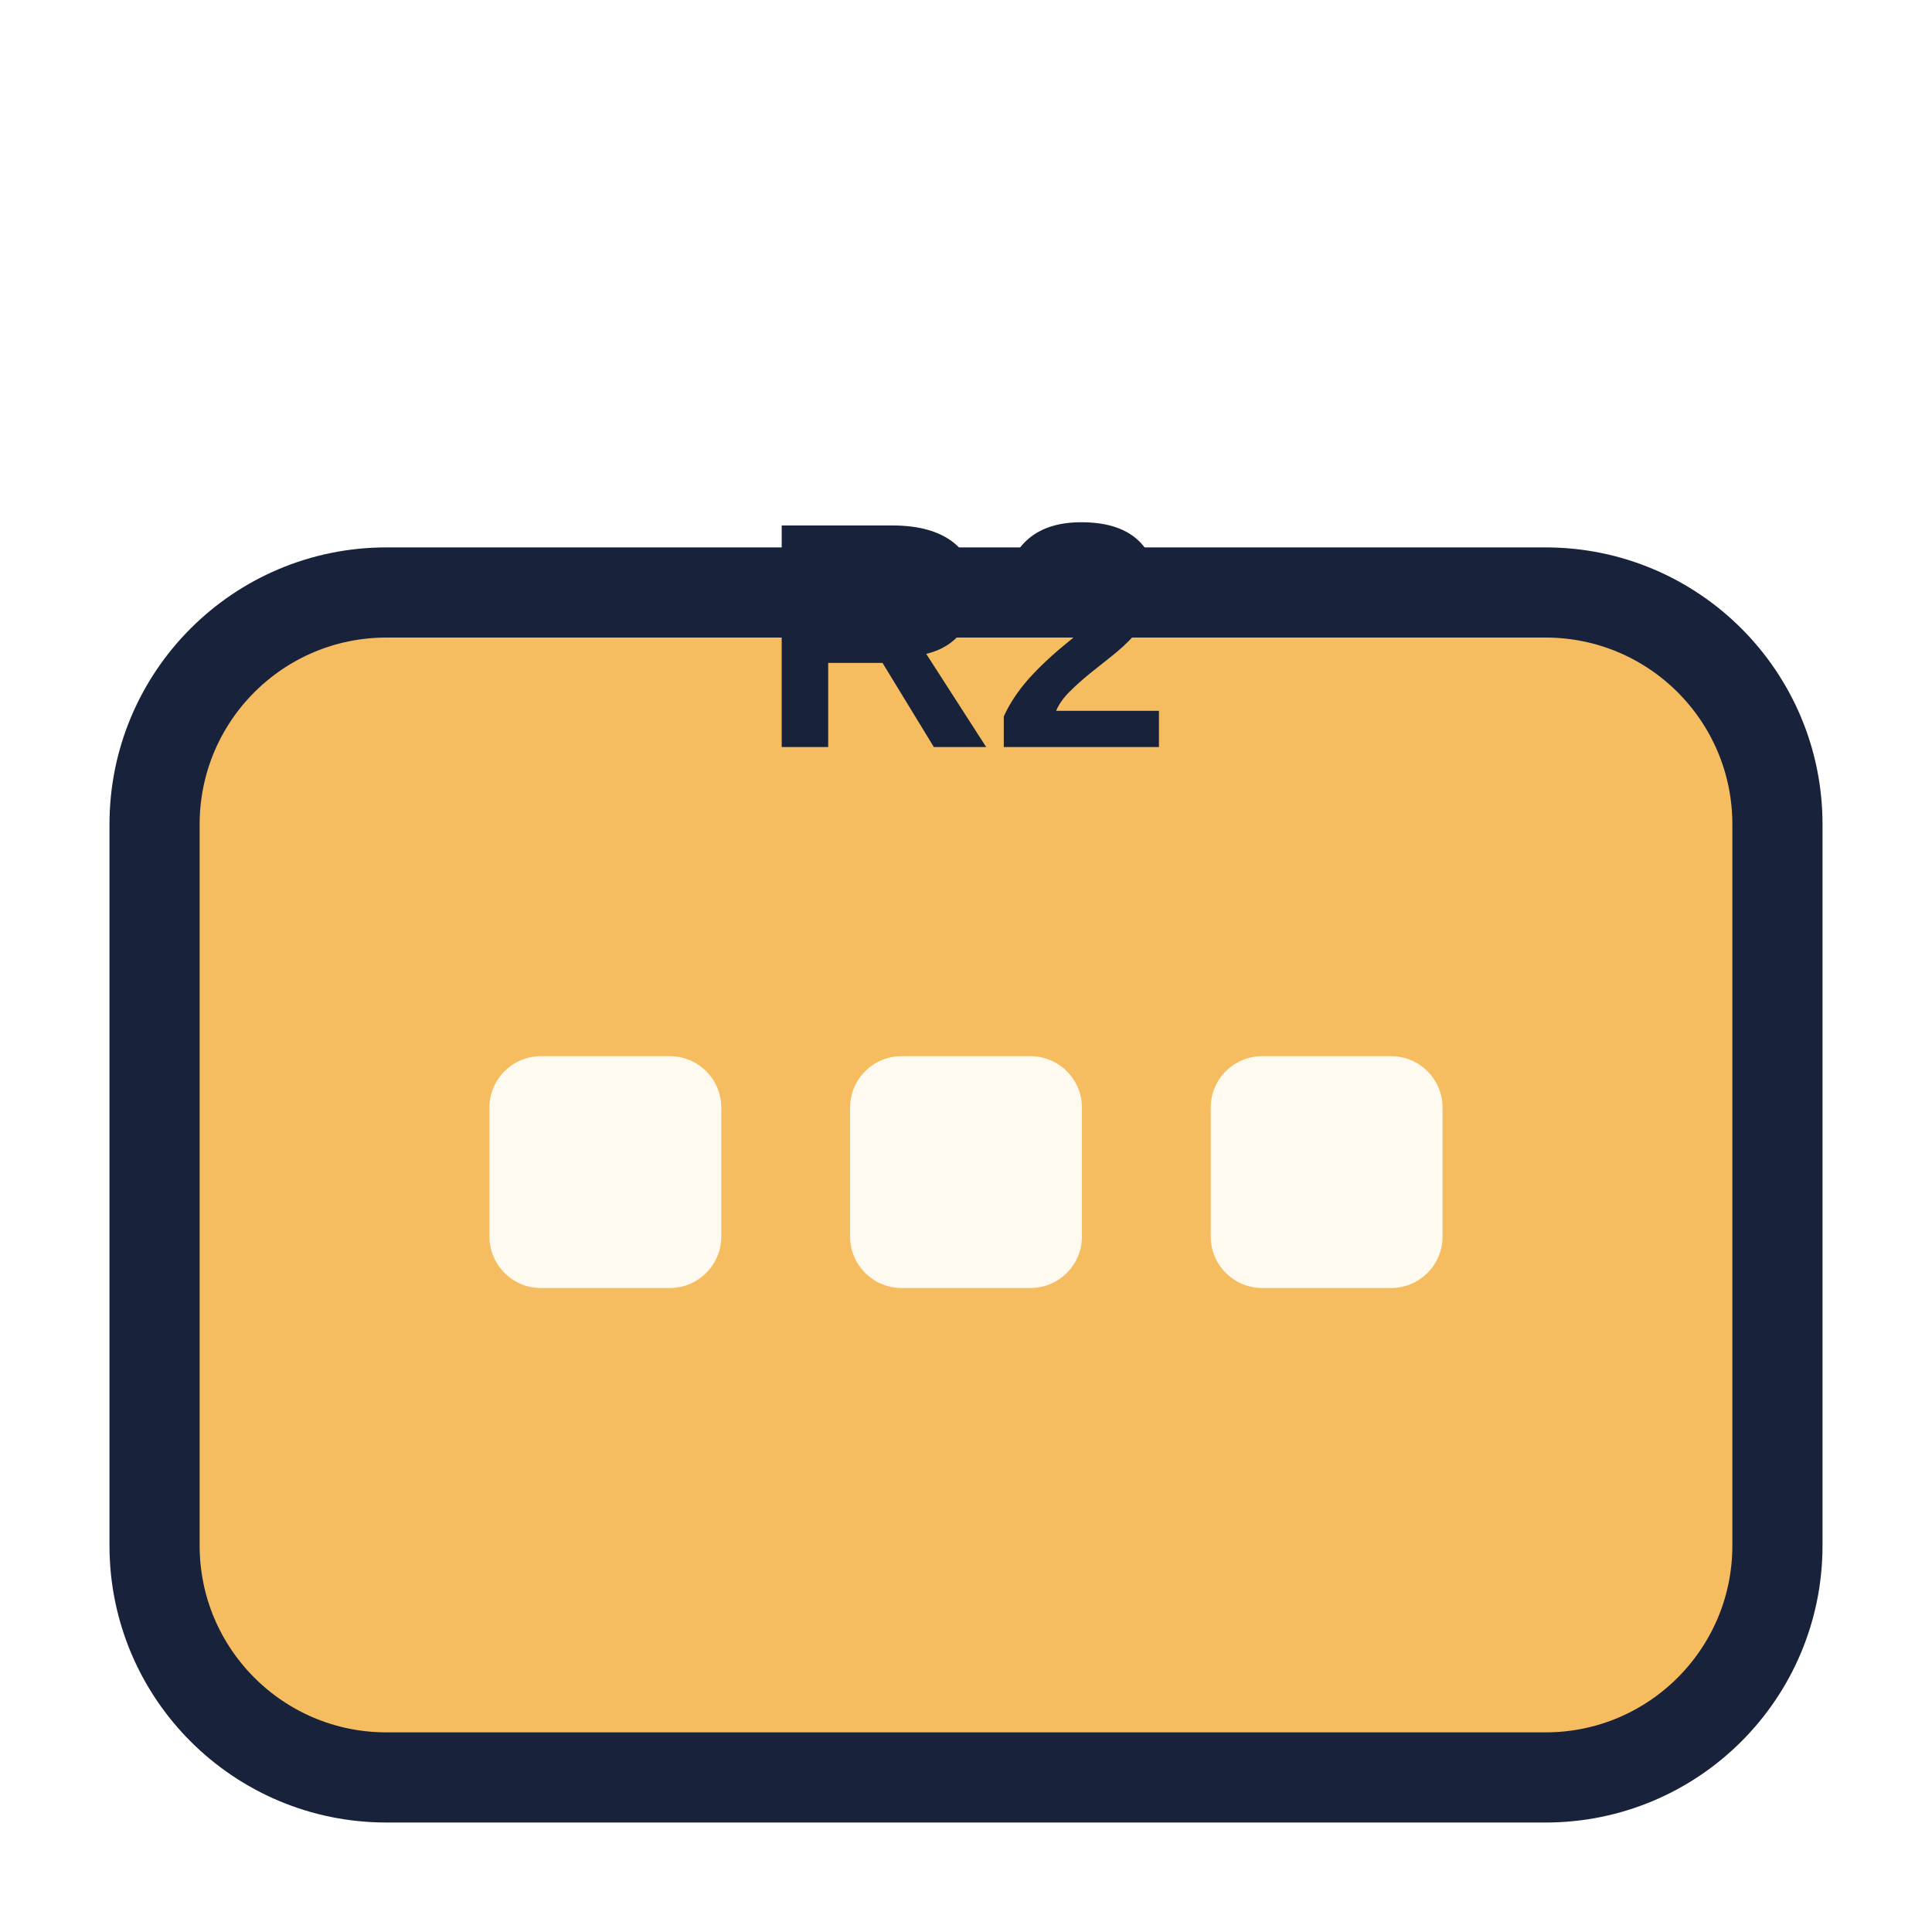
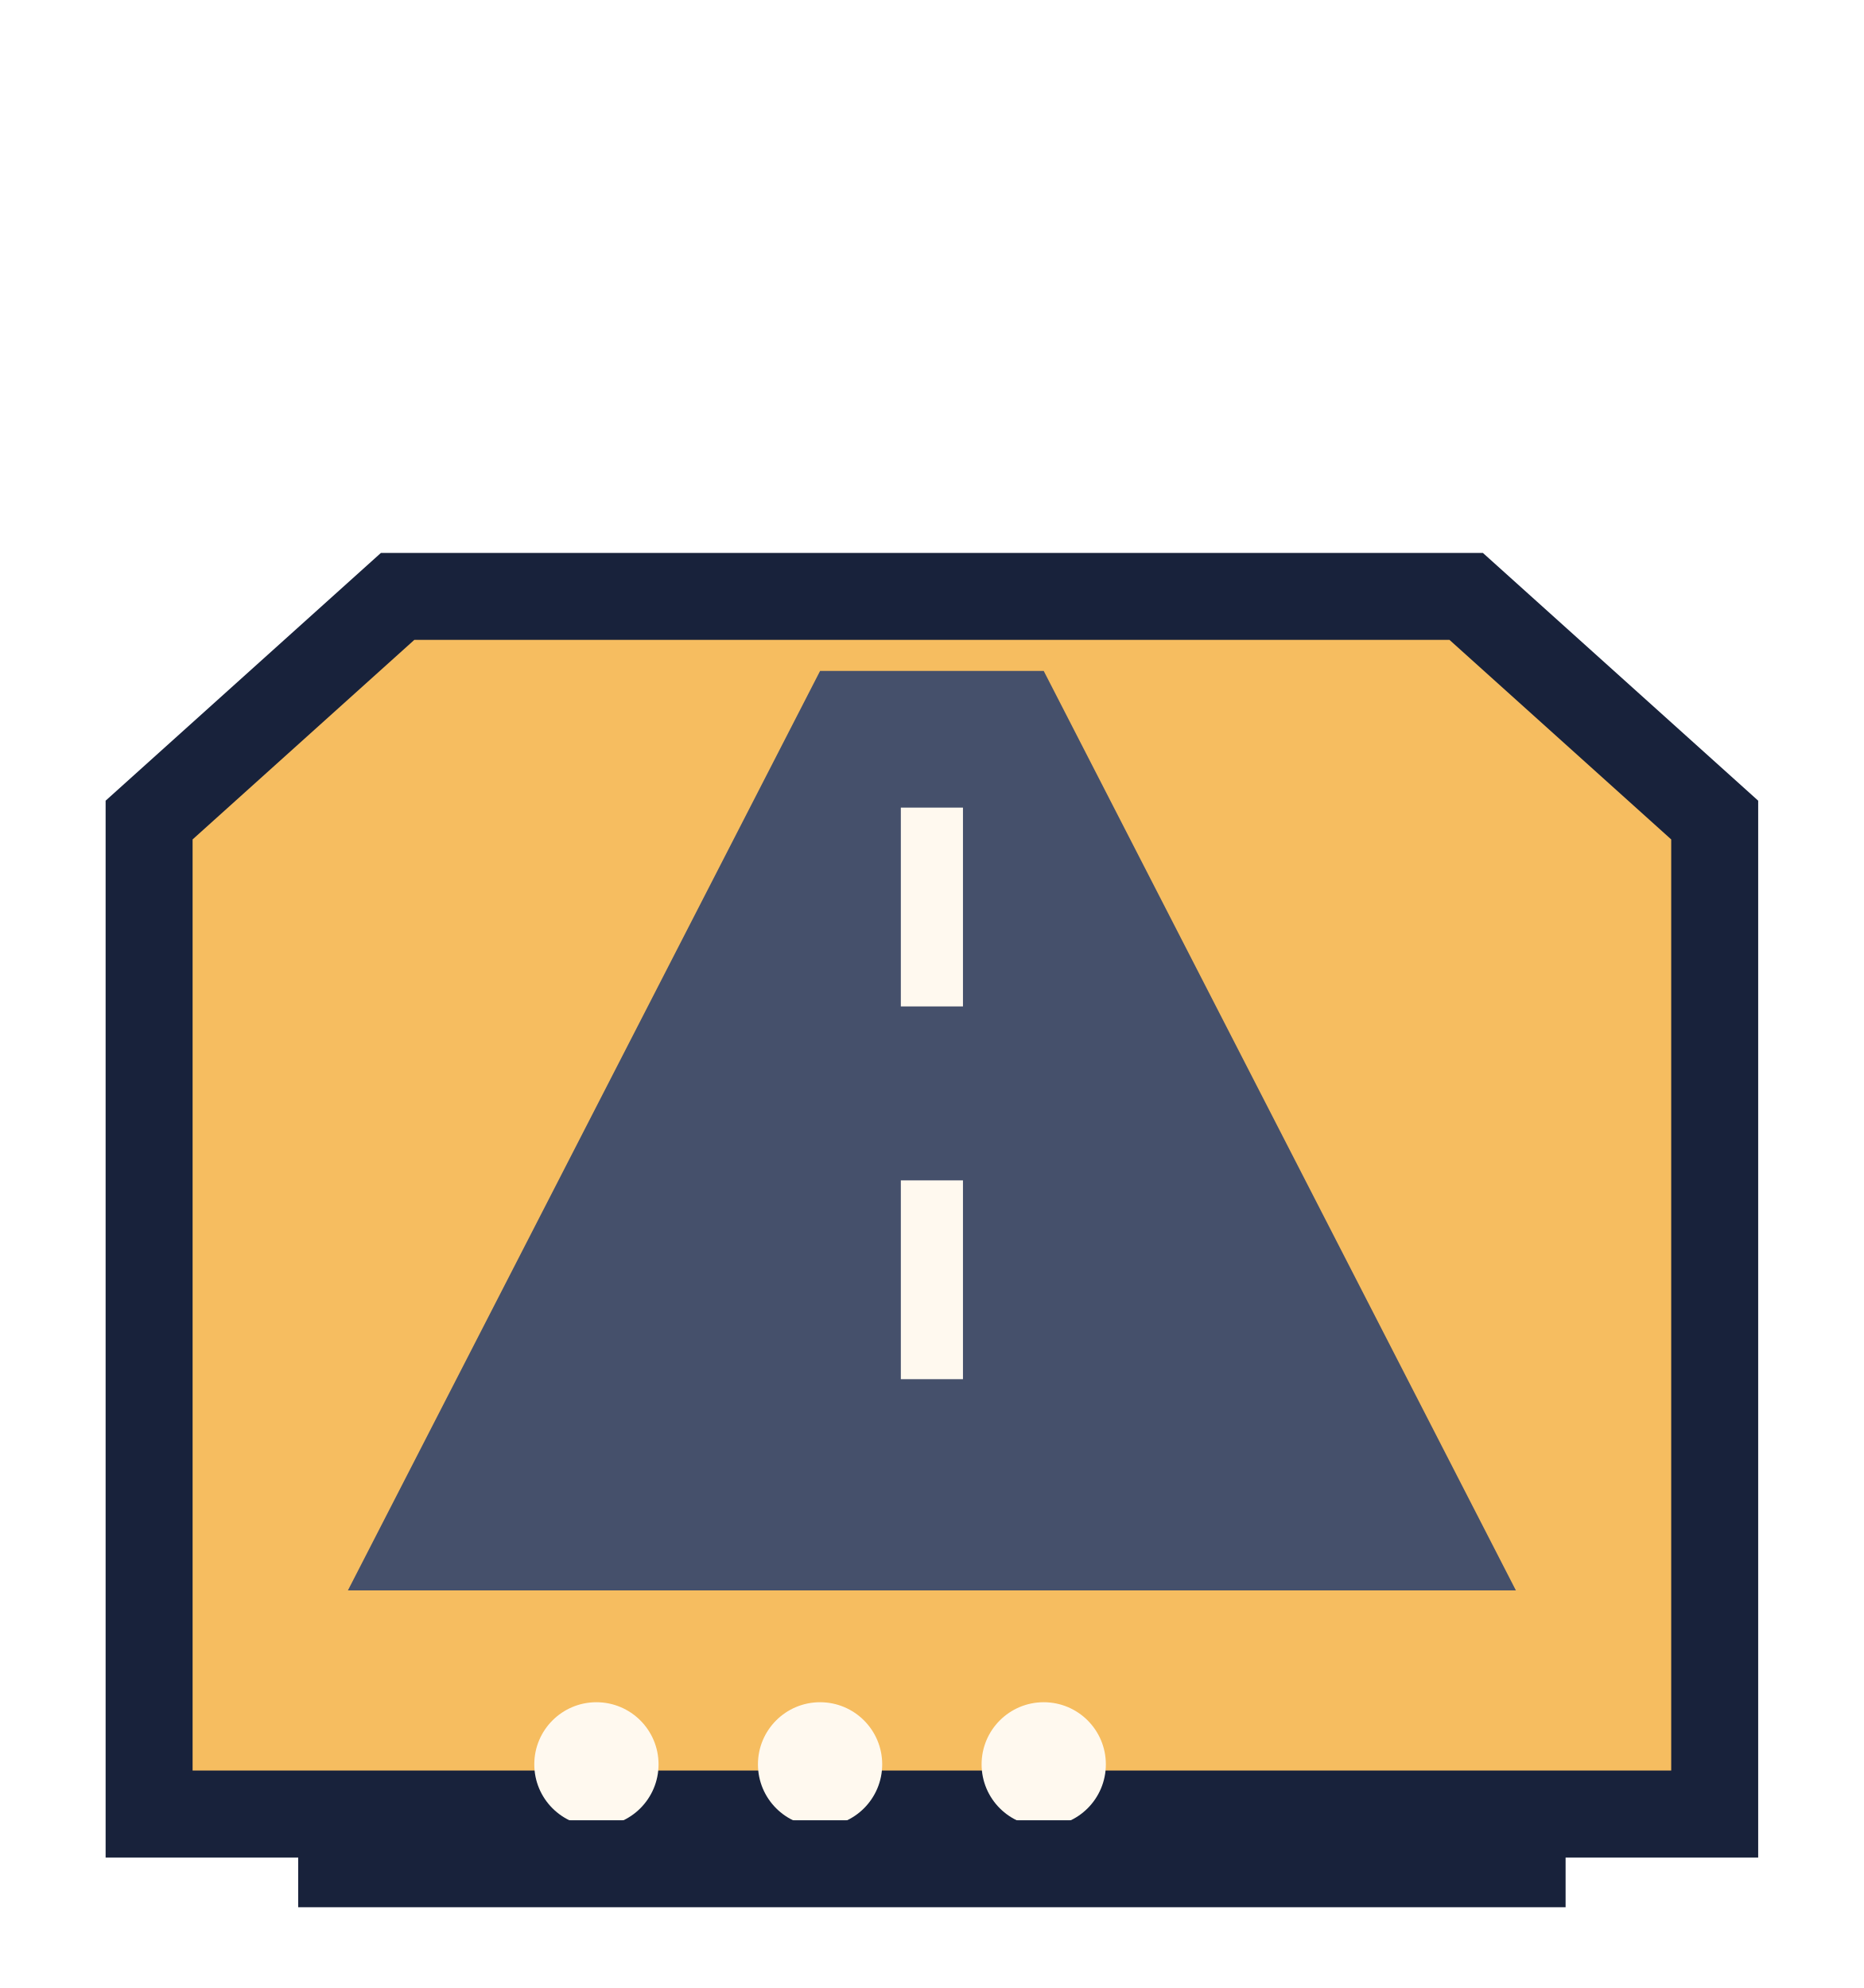
- <svg xmlns="http://www.w3.org/2000/svg" width="150" height="150">
-   <rect x="12" y="46" width="126" height="92" rx="18" fill="#f6bd60" stroke="#18223b" stroke-width="7" />
-   <rect x="38" y="82" width="18" height="18" rx="4" fill="#fffaf0" />
-   <rect x="66" y="82" width="18" height="18" rx="4" fill="#fffaf0" />
-   <rect x="94" y="82" width="18" height="18" rx="4" fill="#fffaf0" />
-   <text x="75" y="58" text-anchor="middle" font-family="Arial" font-weight="700" font-size="25" fill="#18223b">R2</text>
+ <svg xmlns="http://www.w3.org/2000/svg" width="150" height="160">
+   <path d="M12 146V66l20-18h86l20 18v80z" fill="#f6bd60" stroke="#18223b" stroke-width="7" />
+   <path d="M28 128l38-74h18l38 74z" fill="#45506b" />
+   <path d="M75 65v16m0 14v16" stroke="#fff9ef" stroke-width="5" />
+   <circle cx="48" cy="142" r="5" fill="#fff9ef" />
+   <circle cx="66" cy="142" r="5" fill="#fff9ef" />
+   <circle cx="84" cy="142" r="5" fill="#fff9ef" />
+   <path d="M24 150h102" stroke="#18223b" stroke-width="7" />
</svg>
